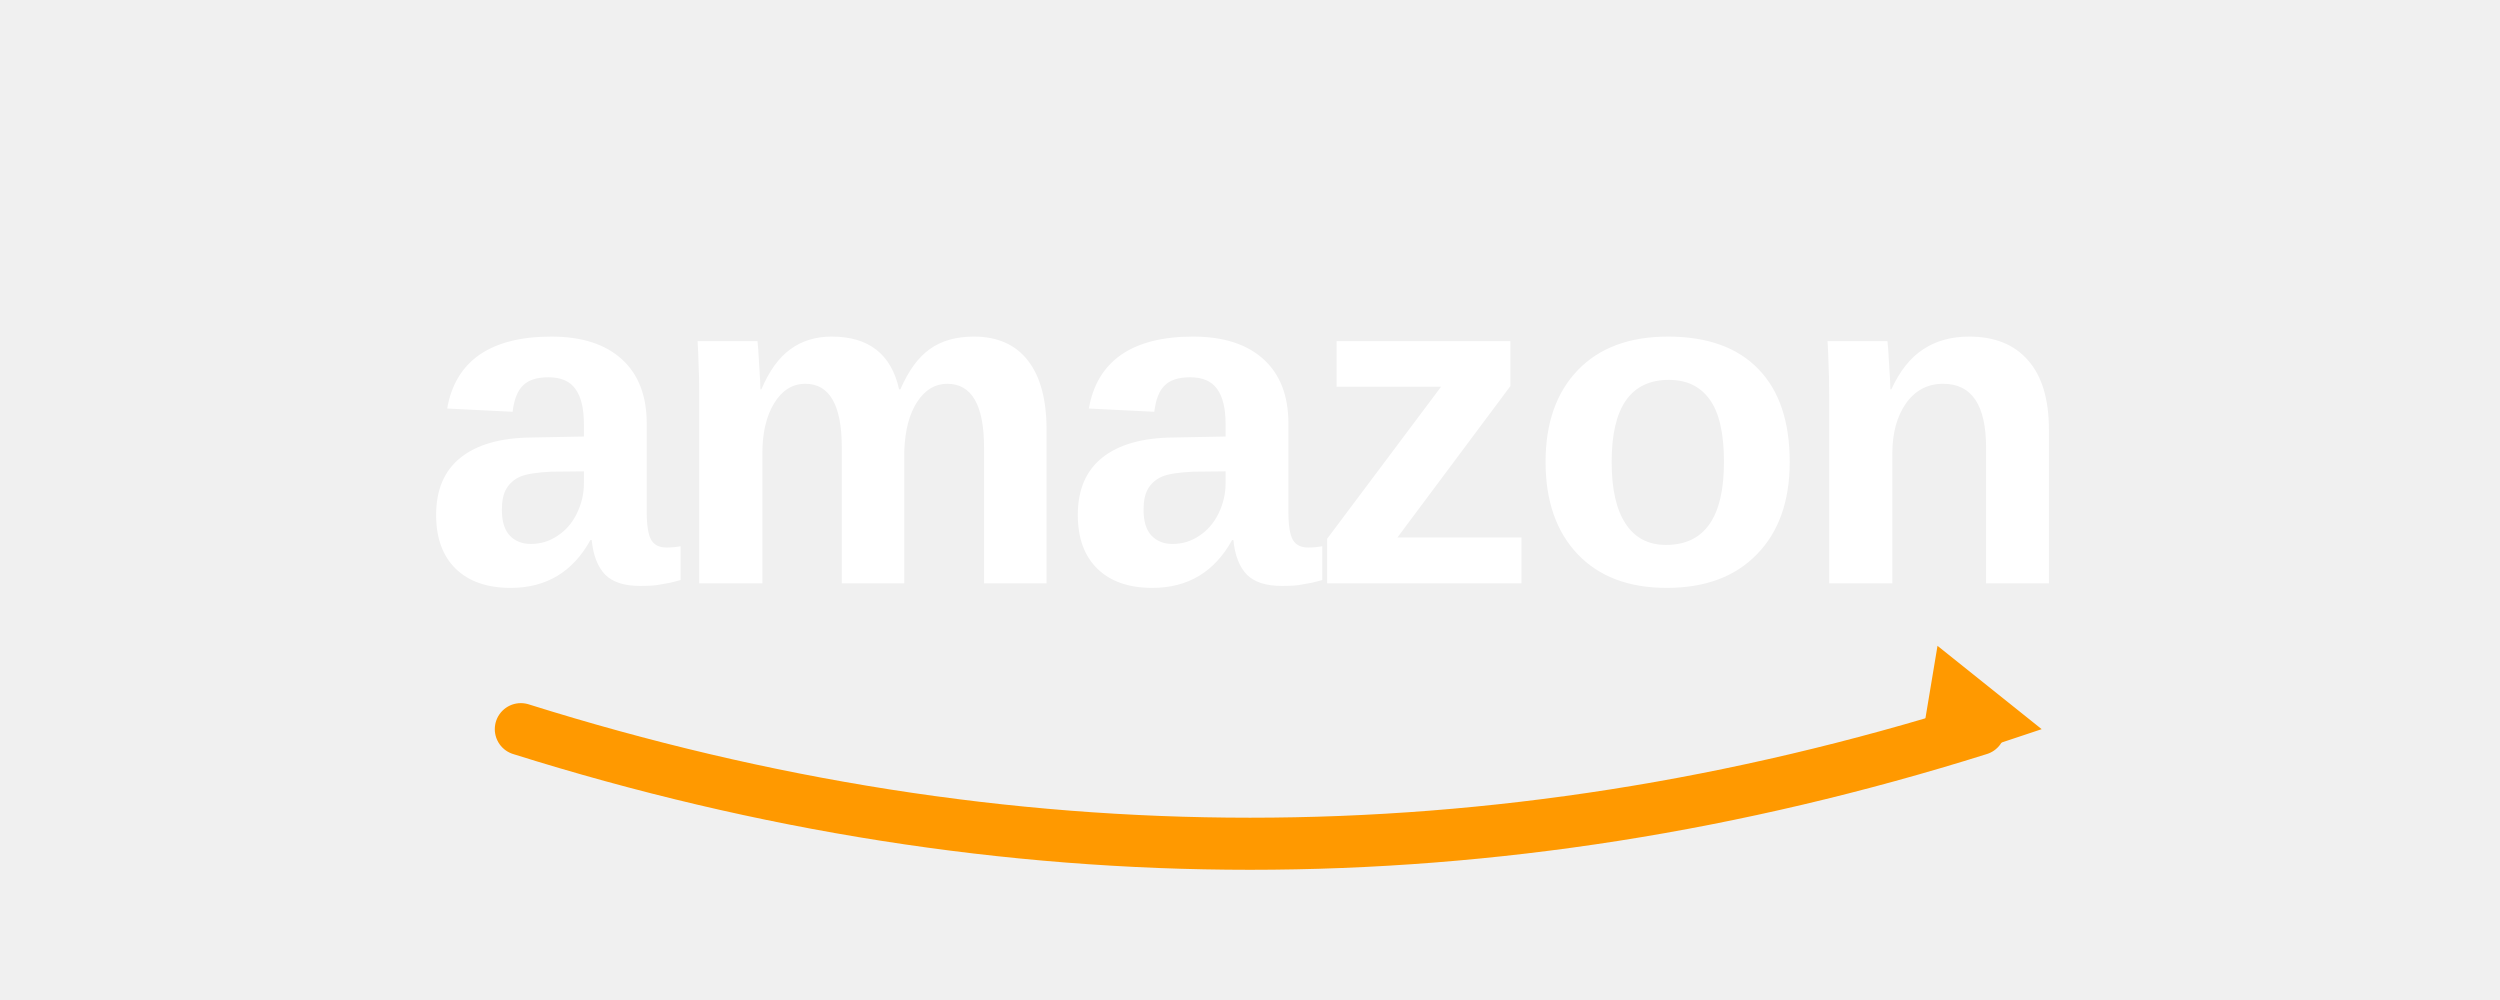
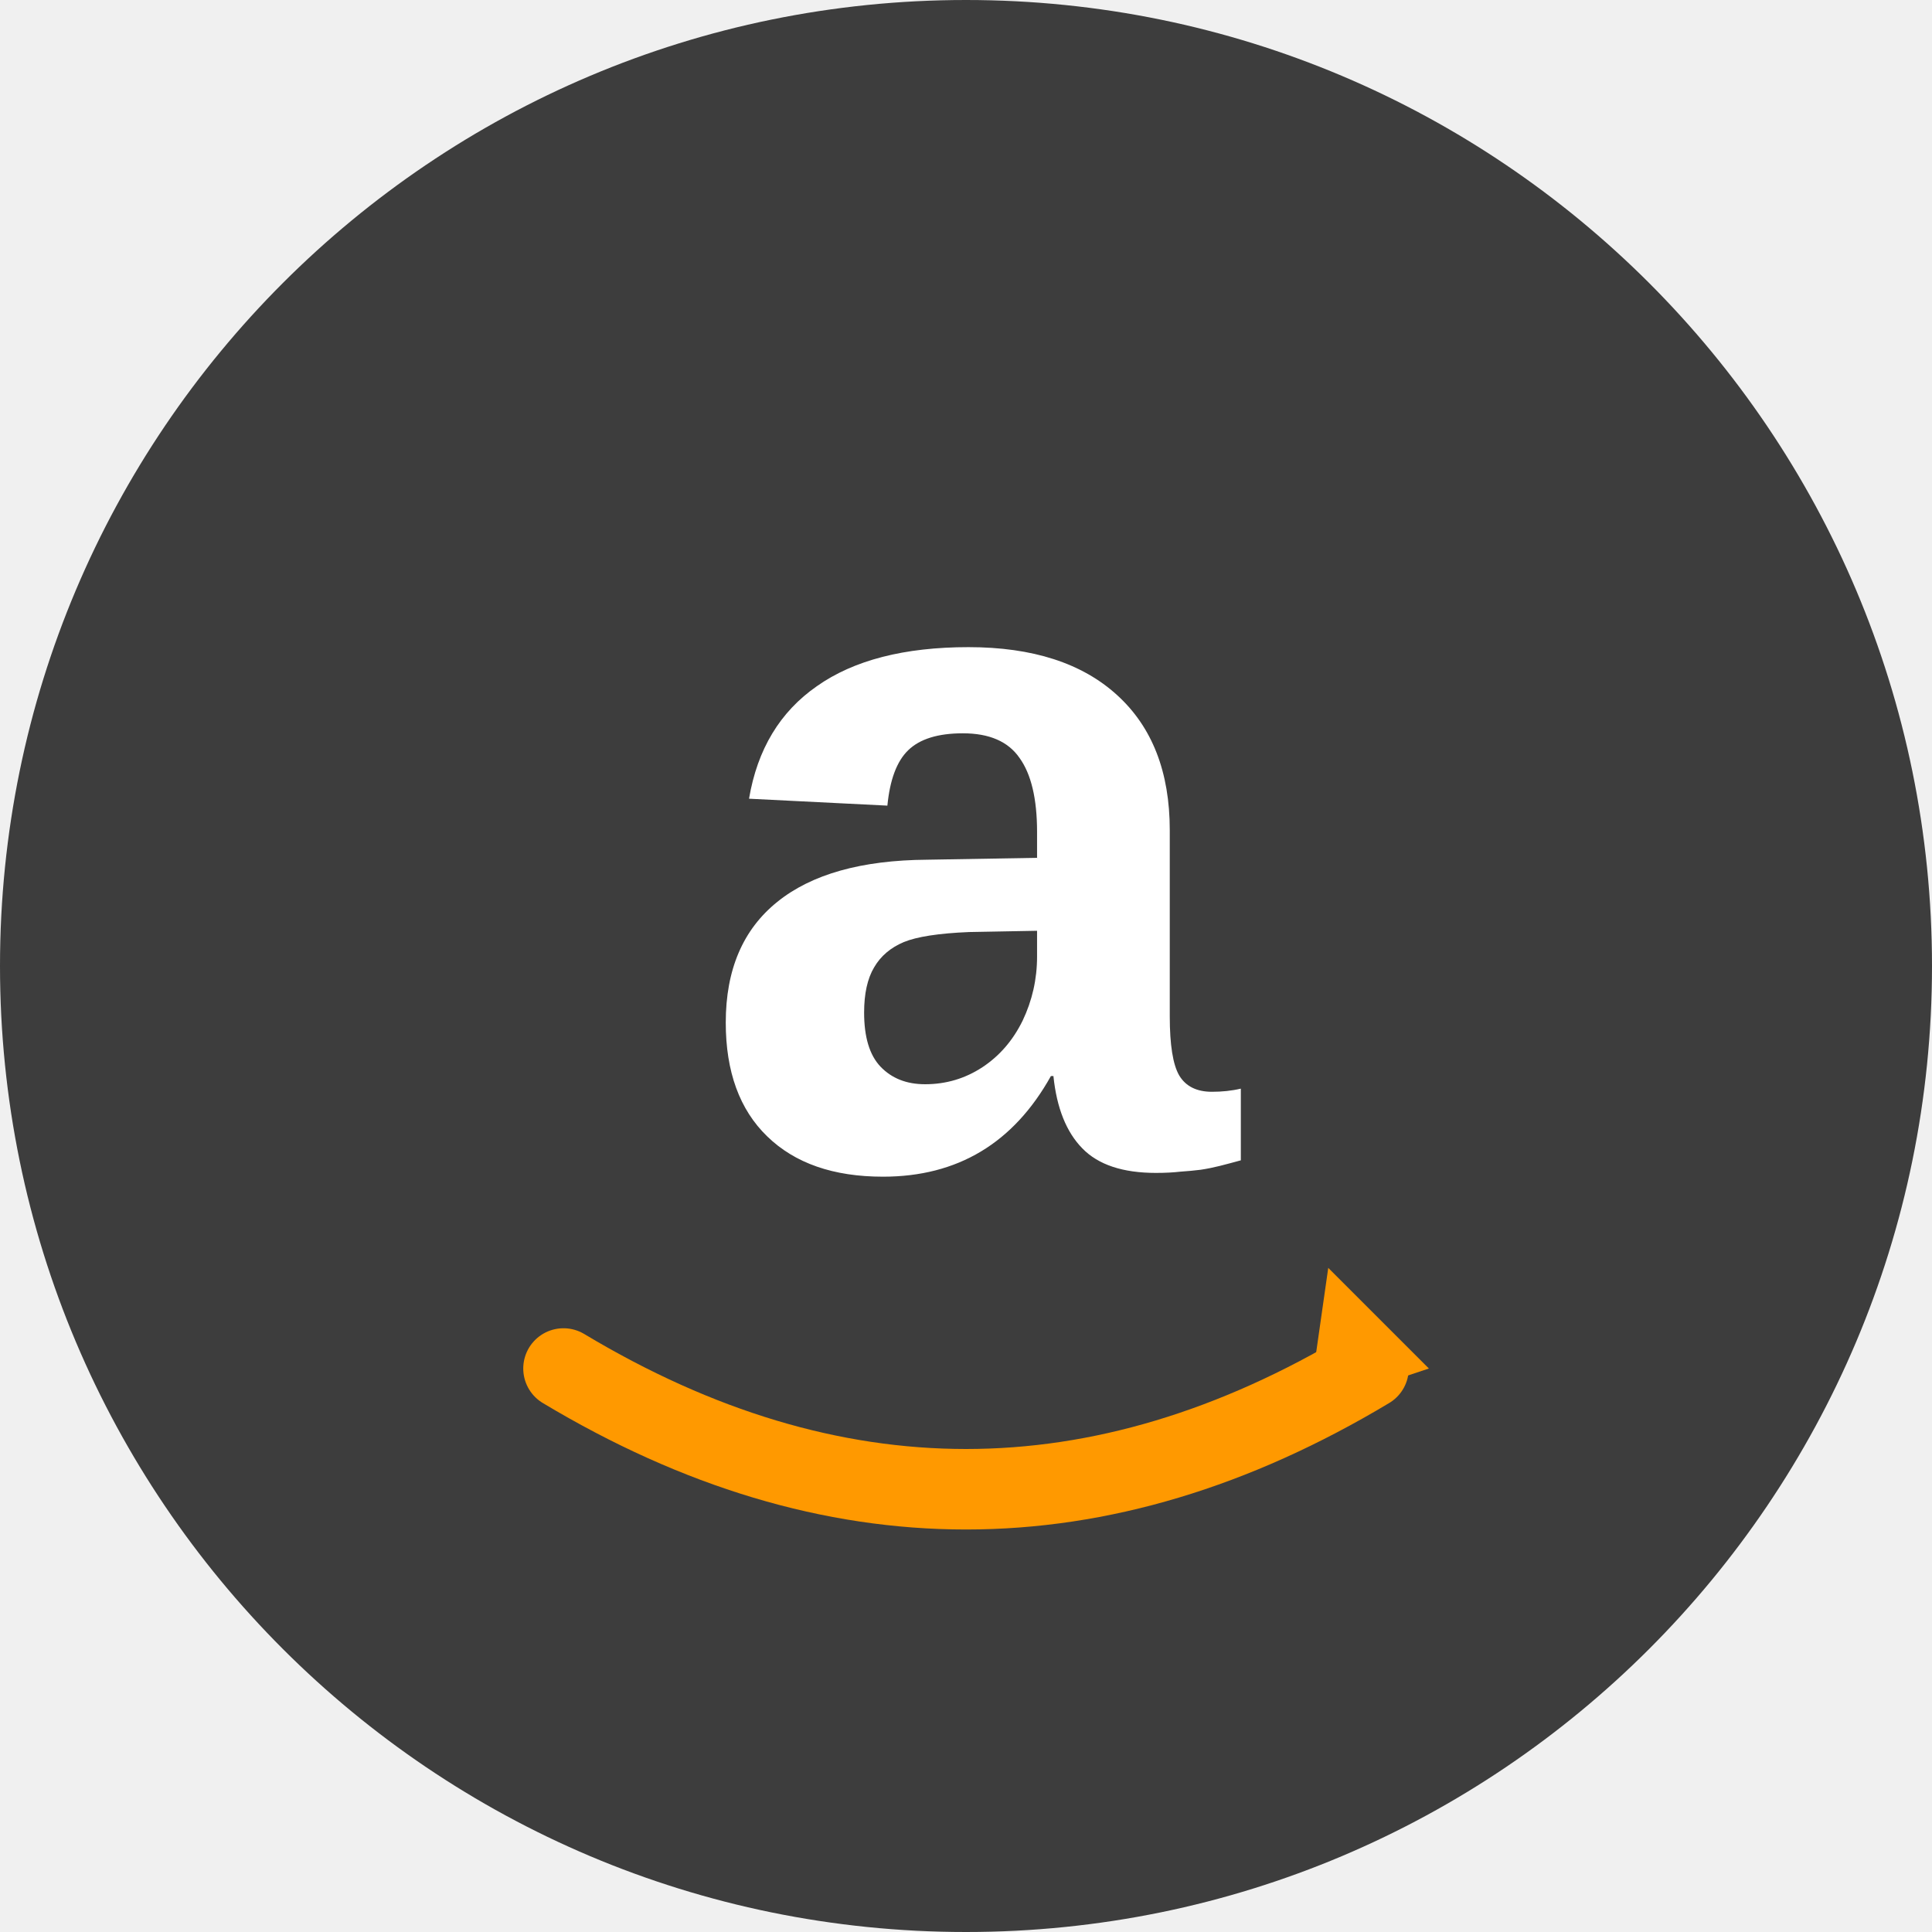
- <svg xmlns="http://www.w3.org/2000/svg" viewBox="0 0 120 48" width="120" height="48">
-   <text x="60" y="28" text-anchor="middle" font-family="Arial, Helvetica, sans-serif" font-size="22" font-weight="bold" letter-spacing="-0.5" fill="#FFFFFF">amazon</text>
-   <path d="M25 35 Q60 46 95 35" stroke="#FF9900" stroke-width="2.5" fill="none" stroke-linecap="round" />
-   <polygon points="93,31 98,35 92,37" fill="#FF9900" />
+ <svg xmlns="http://www.w3.org/2000/svg" viewBox="0 0 48 48" width="48" height="48">
+   <circle cx="24" cy="24" r="24" fill="#3D3D3D" />
+   <text x="24" y="29" text-anchor="middle" font-family="Arial, Helvetica, sans-serif" font-size="24" font-weight="bold" fill="#FFFFFF">a</text>
+   <path d="M14 34 Q24 40 34 34" stroke="#FF9900" stroke-width="2" fill="none" stroke-linecap="round" />
+   <polygon points="33,31.5 35.5,34 32.5,35" fill="#FF9900" />
</svg>
